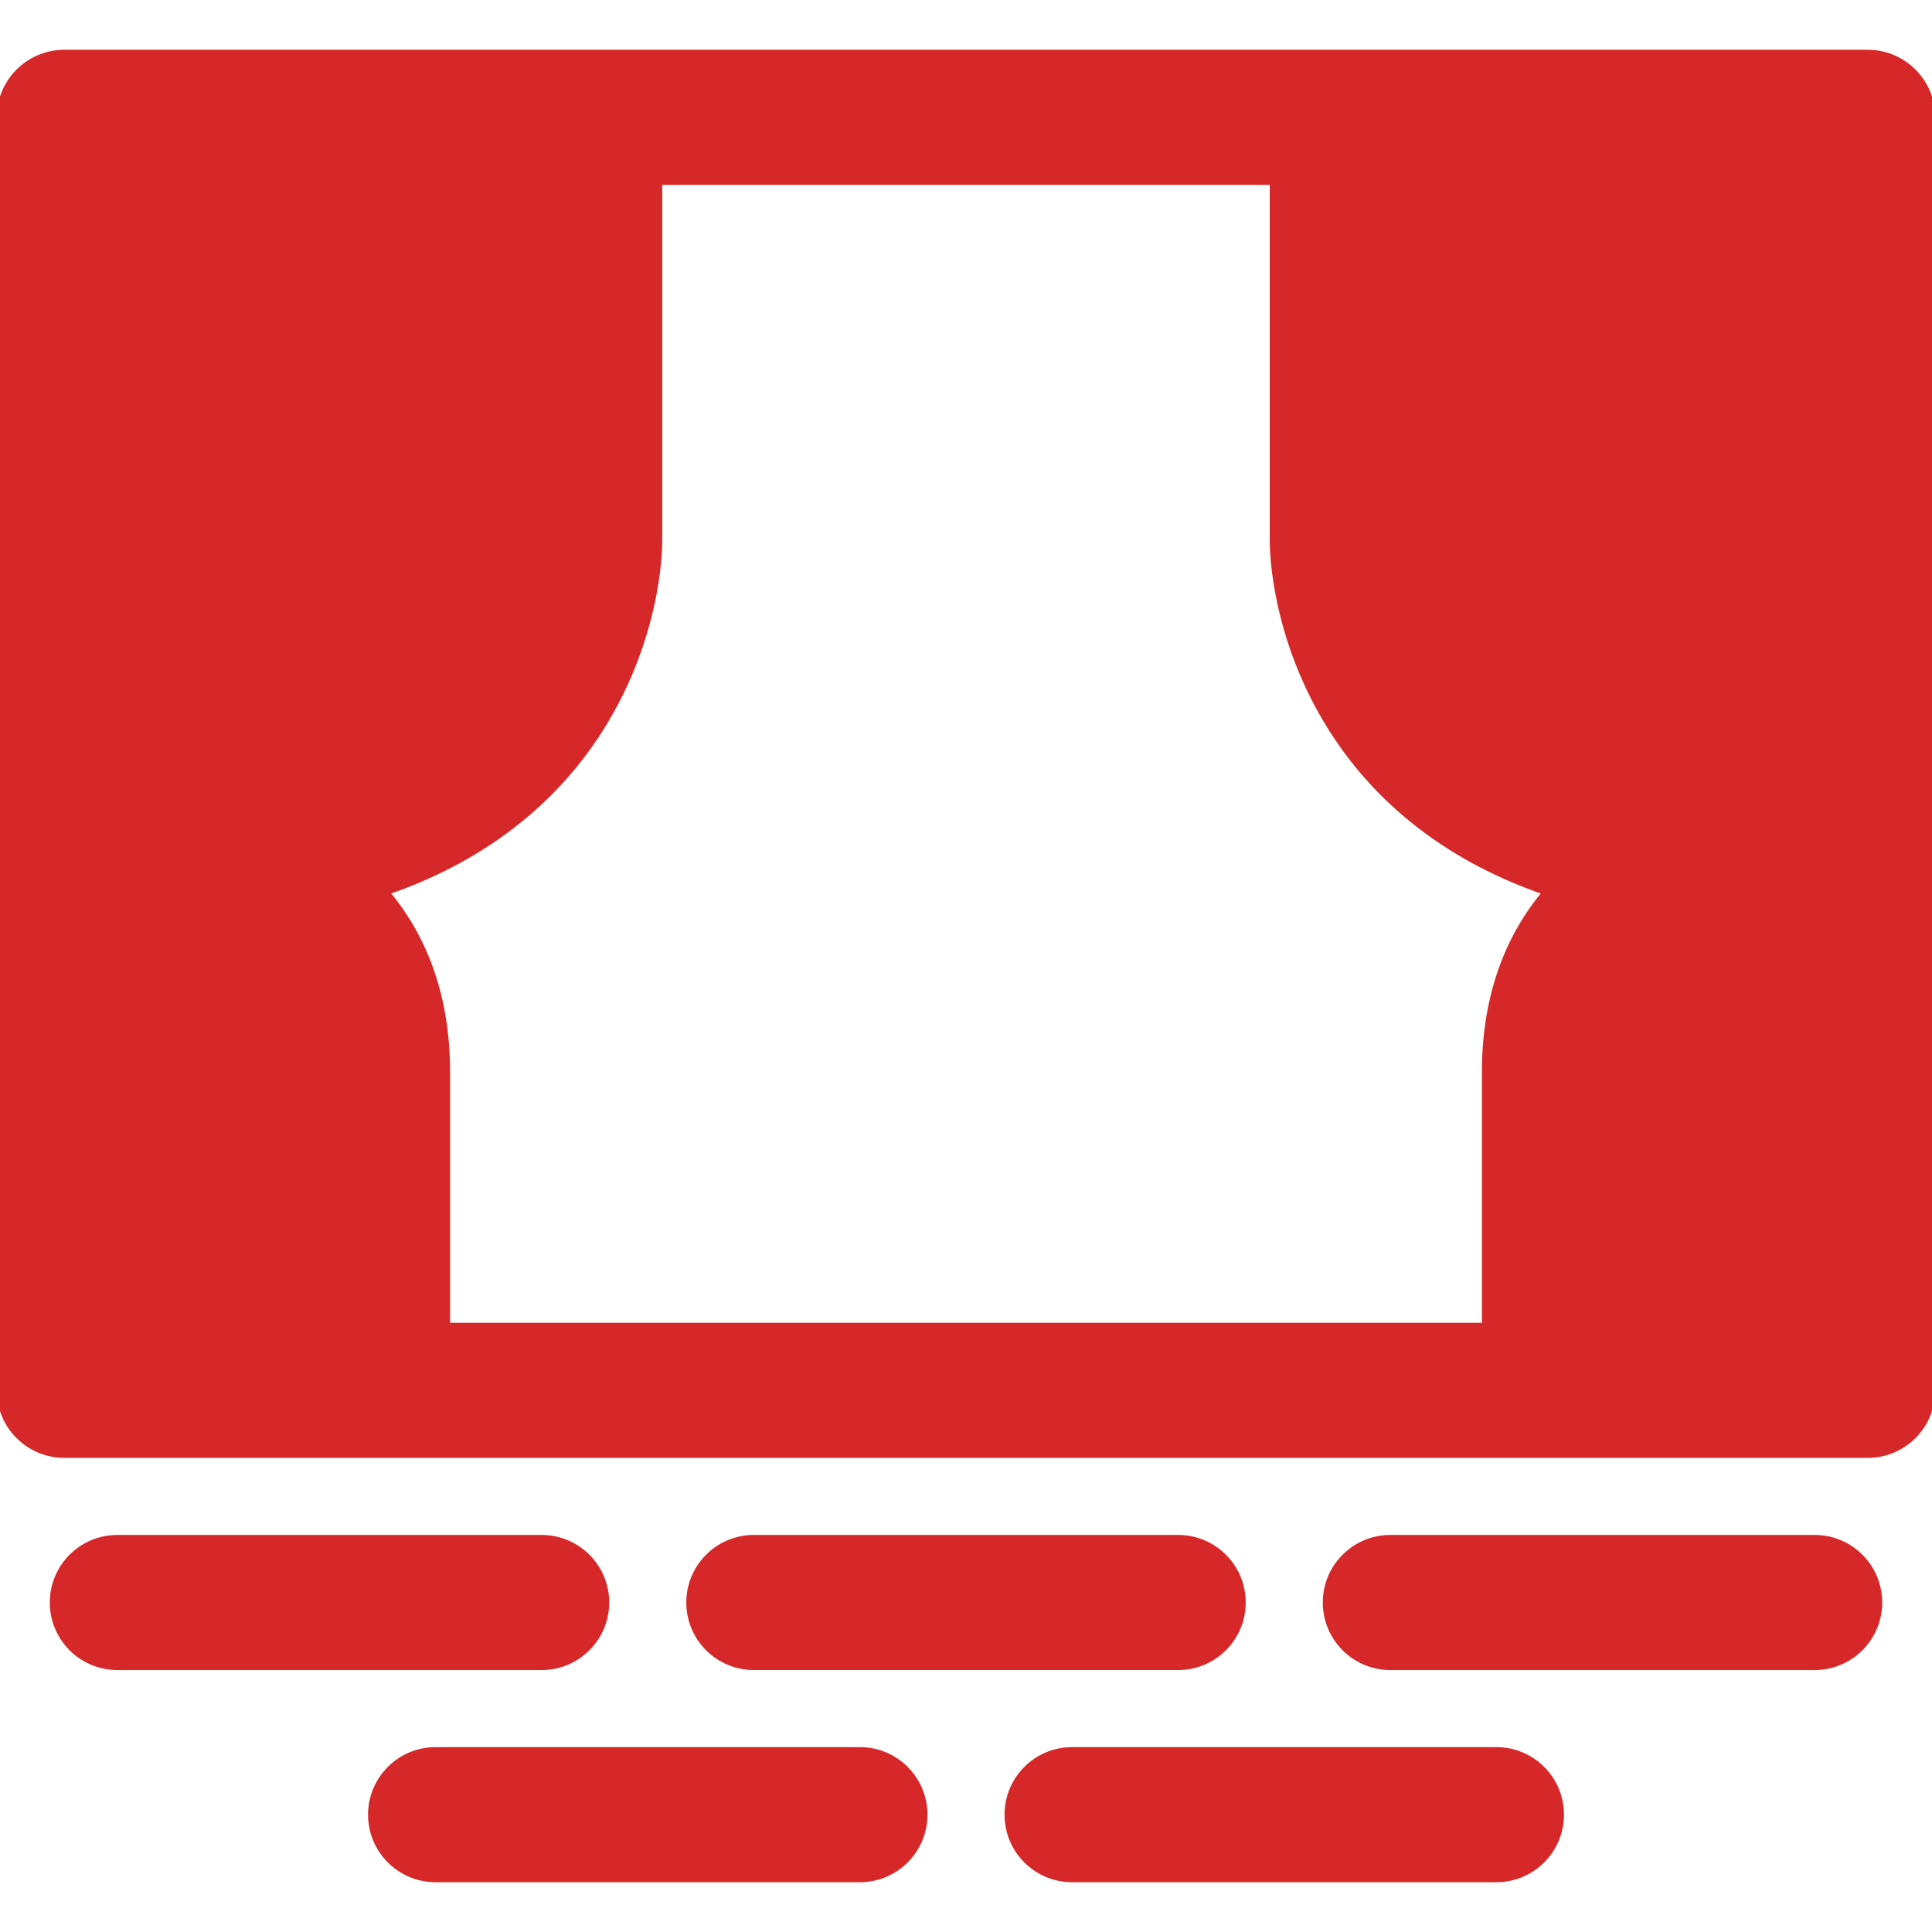
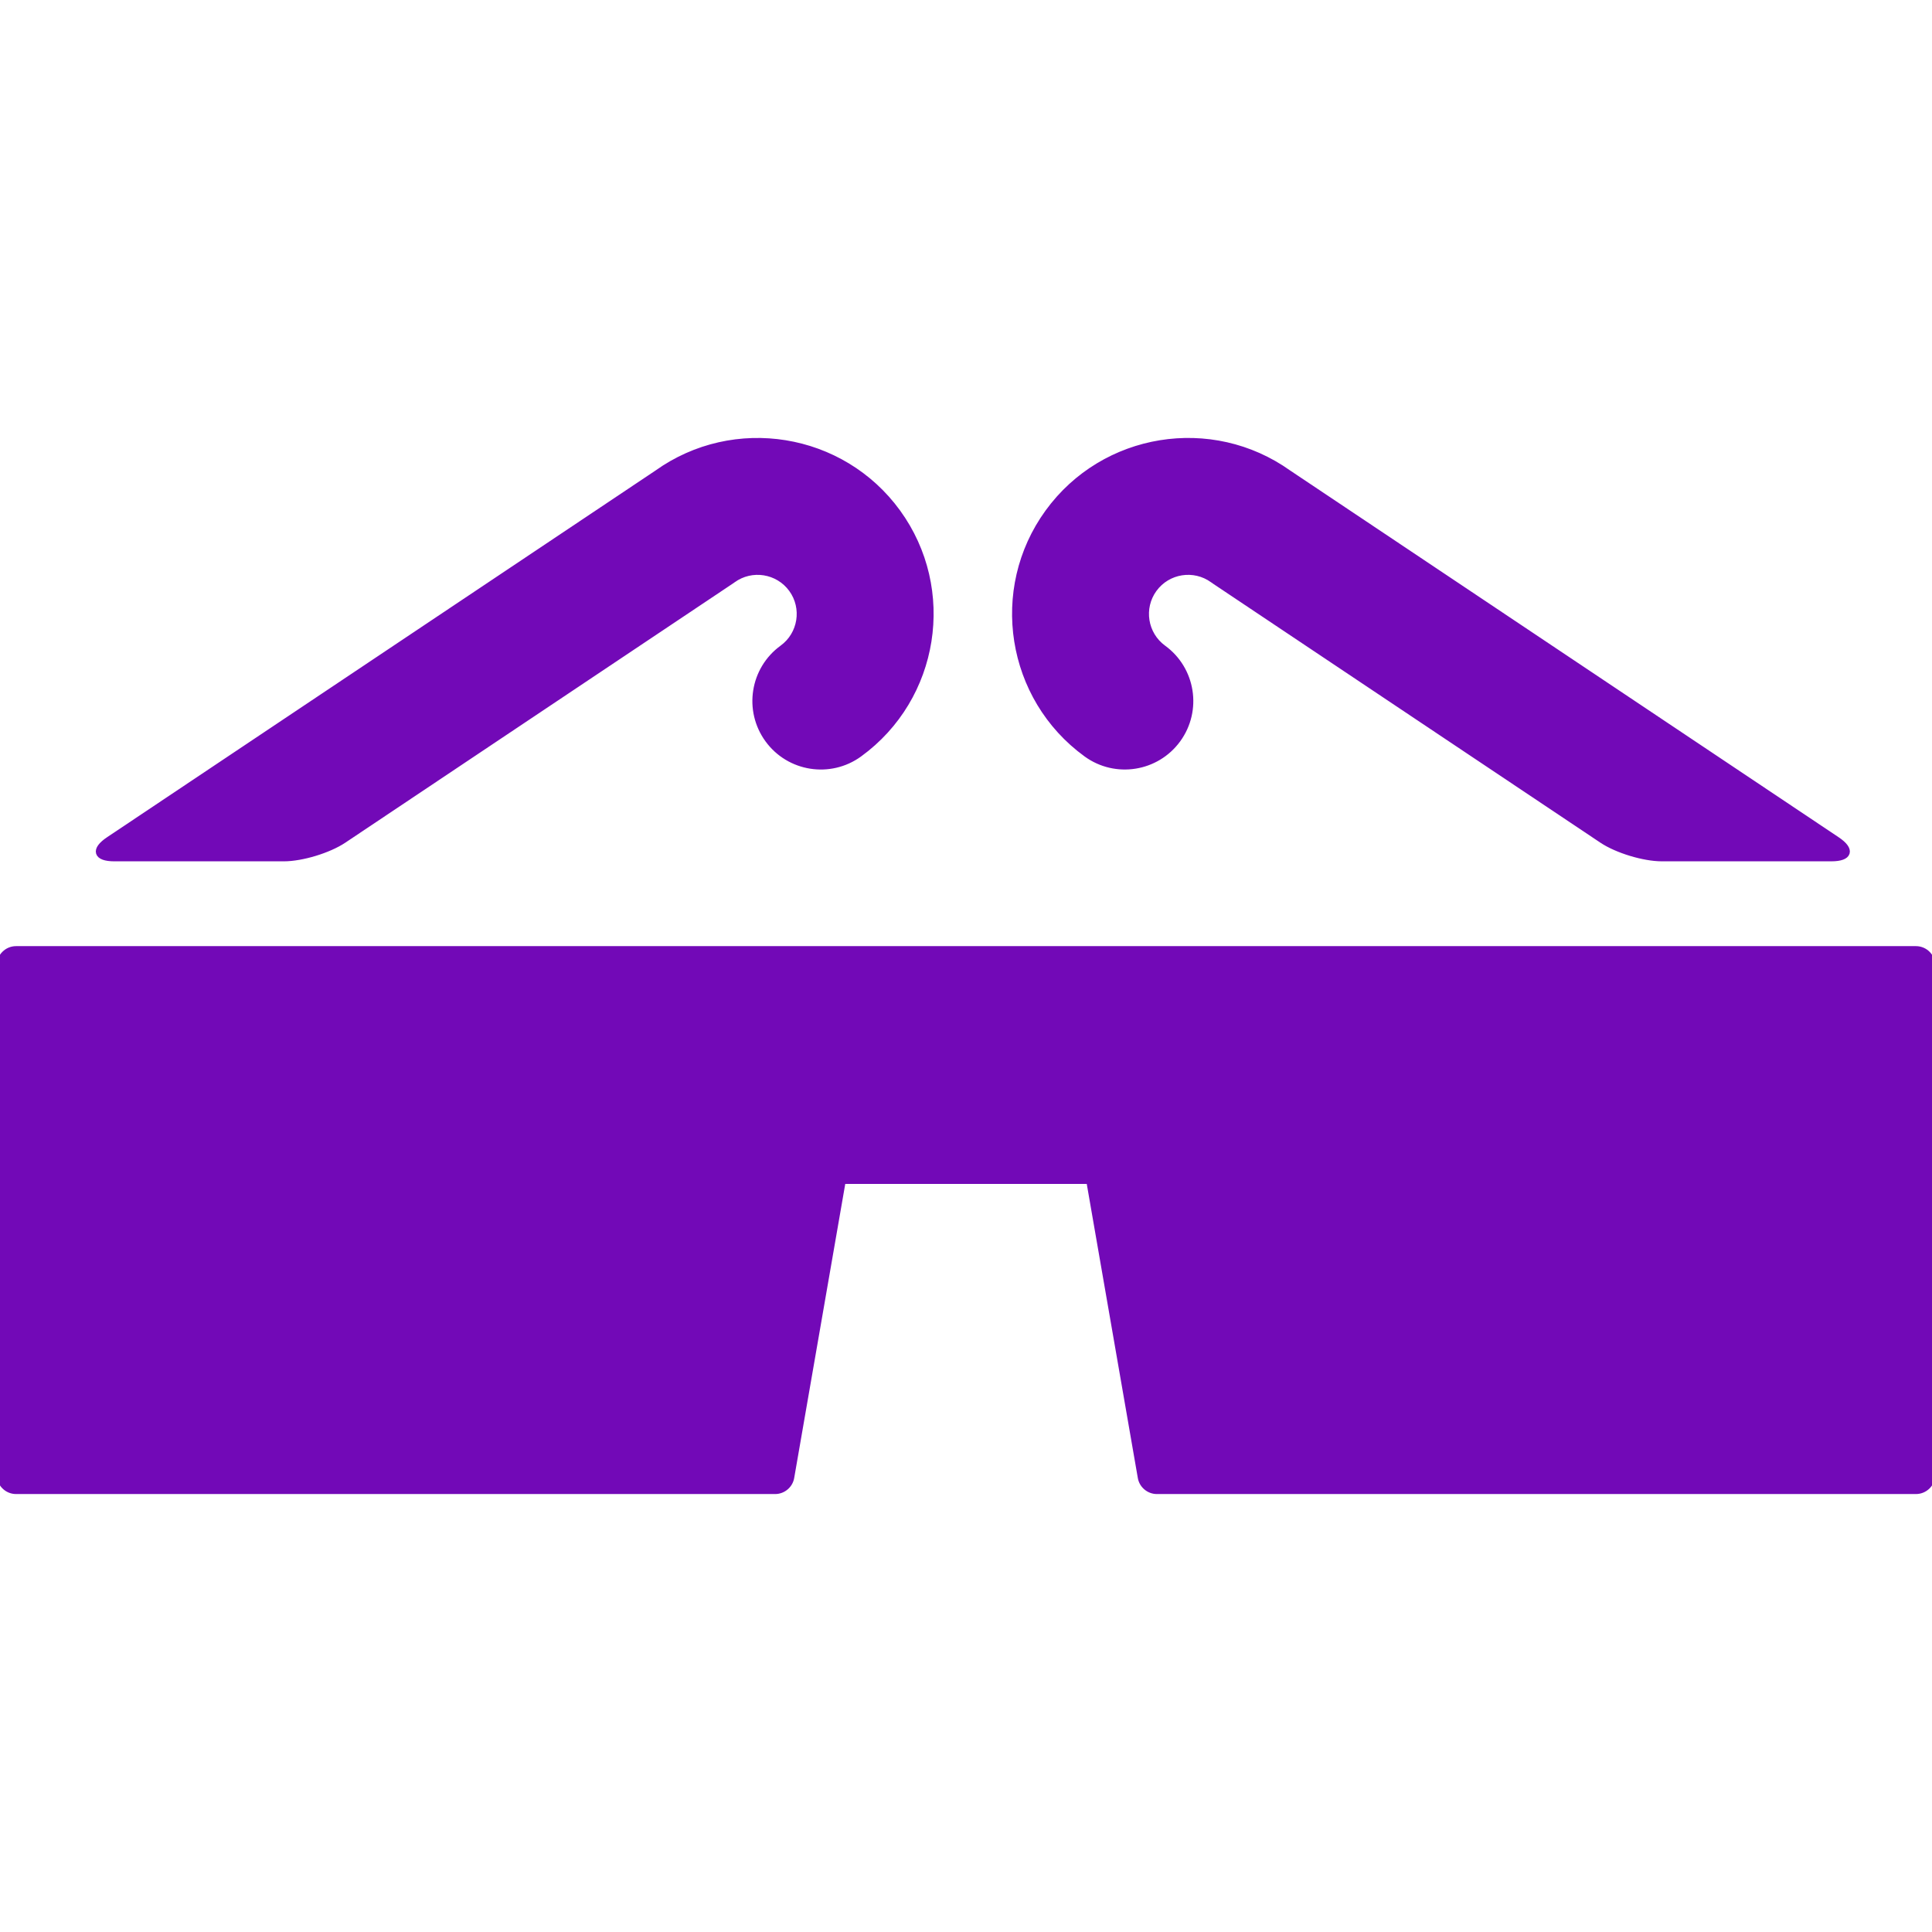
- <svg xmlns="http://www.w3.org/2000/svg" fill="#d62828" height="800px" width="800px" version="1.1" id="Capa_1" viewBox="0 0 297 297" xml:space="preserve" stroke="#d62828">
+ <svg xmlns="http://www.w3.org/2000/svg" fill="#7209b7" height="800px" width="800px" version="1.1" id="Capa_1" viewBox="0 0 297 297" xml:space="preserve" stroke="#7209b7">
  <g id="SVGRepo_bgCarrier" stroke-width="0" />
-   <g id="SVGRepo_tracerCarrier" stroke-linecap="round" stroke-linejoin="round" stroke="#CCCCCC" stroke-width="1.188" />
+   <g id="SVGRepo_tracerCarrier" stroke-linecap="round" stroke-linejoin="round" />
  <g id="SVGRepo_iconCarrier">
    <g>
-       <path d="M9.884,8.154C4.425,8.154,0,12.579,0,18.037v195.694c0,5.458,4.425,9.884,9.884,9.884h277.233 c5.458,0,9.884-4.425,9.884-9.884V18.037c0-5.458-4.425-9.884-9.884-9.884H9.884z M59.297,137.118 c16.663-5.687,26.479-15.331,32.195-23.905c9.539-14.308,9.814-28.386,9.814-29.944V27.921h94.388v55.348 c0,1.558,0.275,15.636,9.814,29.944c5.716,8.574,15.532,18.218,32.195,23.905c-5.618,6.606-9.393,15.672-9.393,27.69v39.04H68.691 v-39.04C68.691,152.789,64.916,143.723,59.297,137.118z" />
-       <path d="M278.963,236.463h-65.231c-5.458,0-9.884,4.425-9.884,9.884c0,5.458,4.425,9.884,9.884,9.884h65.231 c5.458,0,9.884-4.425,9.884-9.884C288.846,240.889,284.421,236.463,278.963,236.463z" />
-       <path d="M181.116,256.23c5.458,0,9.884-4.425,9.884-9.884c0-5.458-4.425-9.884-9.884-9.884h-65.231 c-5.458,0-9.884,4.425-9.884,9.884c0,5.458,4.425,9.884,9.884,9.884H181.116z" />
-       <path d="M93.152,246.347c0-5.458-4.425-9.884-9.884-9.884H18.037c-5.458,0-9.884,4.425-9.884,9.884 c0,5.458,4.425,9.884,9.884,9.884h65.231C88.727,256.23,93.152,251.805,93.152,246.347z" />
-       <path d="M132.192,269.079H66.961c-5.458,0-9.884,4.425-9.884,9.884c0,5.458,4.425,9.884,9.884,9.884h65.231 c5.458,0,9.884-4.425,9.884-9.884C142.076,273.504,137.65,269.079,132.192,269.079z" />
-       <path d="M230.039,269.079h-65.231c-5.458,0-9.884,4.425-9.884,9.884c0,5.458,4.425,9.884,9.884,9.884h65.231 c5.458,0,9.884-4.425,9.884-9.884C239.923,273.504,235.497,269.079,230.039,269.079z" />
+       <path d="M112.314,89.335c0.108-0.071,0.214-0.146,0.319-0.222c2.909-2.113,6.992-1.466,9.102,1.439 c2.112,2.908,1.465,6.993-1.443,9.107c-4.48,3.257-5.47,9.527-2.215,14.006c3.257,4.481,9.528,5.469,14.006,2.215 c11.848-8.613,14.484-25.26,5.878-37.111c-8.568-11.794-25.095-14.462-36.935-6.007l-84.303,56.368 c-2.286,1.529-1.906,2.779,0.844,2.779h26.076c2.75,0,6.87-1.251,9.156-2.779L112.314,89.335z" />
+       <path d="M186.79,89.335l59.515,39.794c2.286,1.529,6.406,2.779,9.156,2.779h26.076c2.75,0,3.13-1.251,0.844-2.779l-84.303-56.368 c-11.844-8.458-28.369-5.787-36.936,6.008c-8.606,11.851-5.969,28.498,5.879,37.11c4.478,3.254,10.748,2.264,14.006-2.215 c3.256-4.479,2.265-10.749-2.215-14.006c-2.908-2.114-3.555-6.199-1.444-9.106c2.111-2.907,6.197-3.553,9.103-1.44 C186.575,89.19,186.682,89.264,186.79,89.335z" />
    </g>
+     <path d="M2.471,145.946c-1.363,0-2.471,1.108-2.471,2.471v78.288c0,1.362,1.108,2.47,2.471,2.47h116.691 c1.217,0,2.268-0.909,2.444-2.114l7.911-45.561h37.967l7.911,45.561c0.176,1.205,1.227,2.114,2.445,2.114h116.69 c1.363,0,2.471-1.108,2.471-2.47v-78.288c0-1.363-1.108-2.471-2.471-2.471H2.471z" />
  </g>
</svg>
